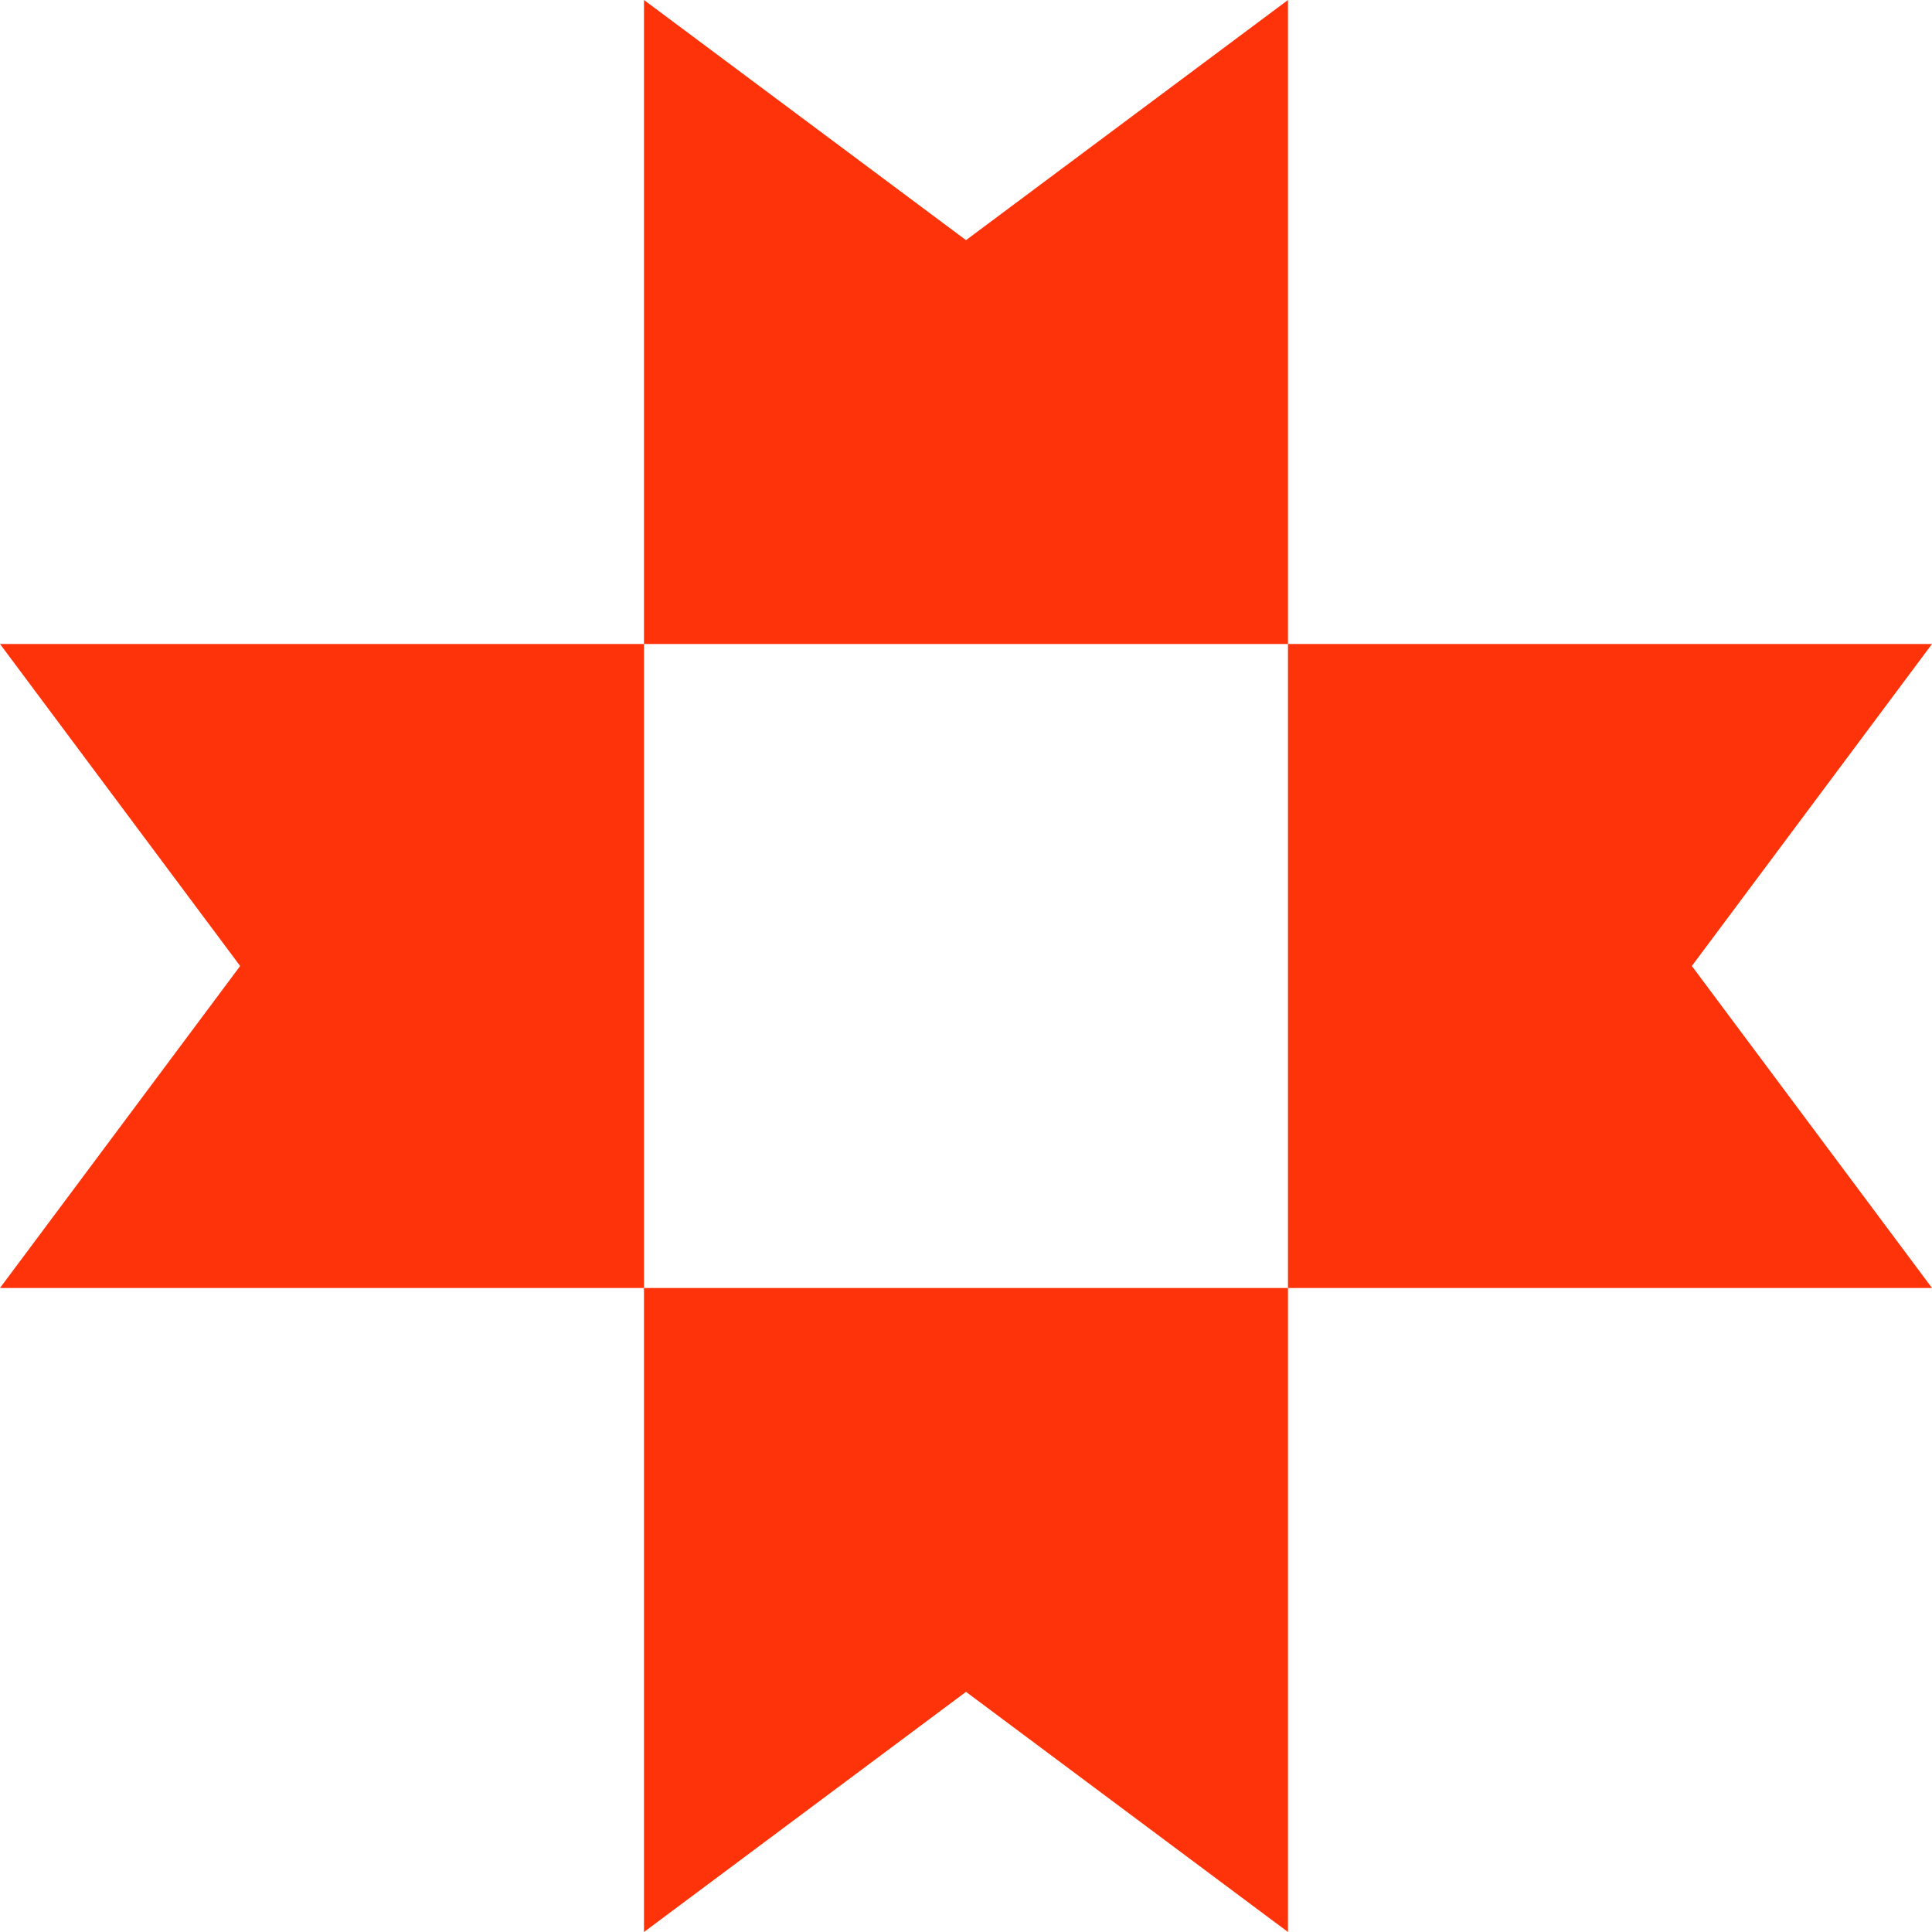
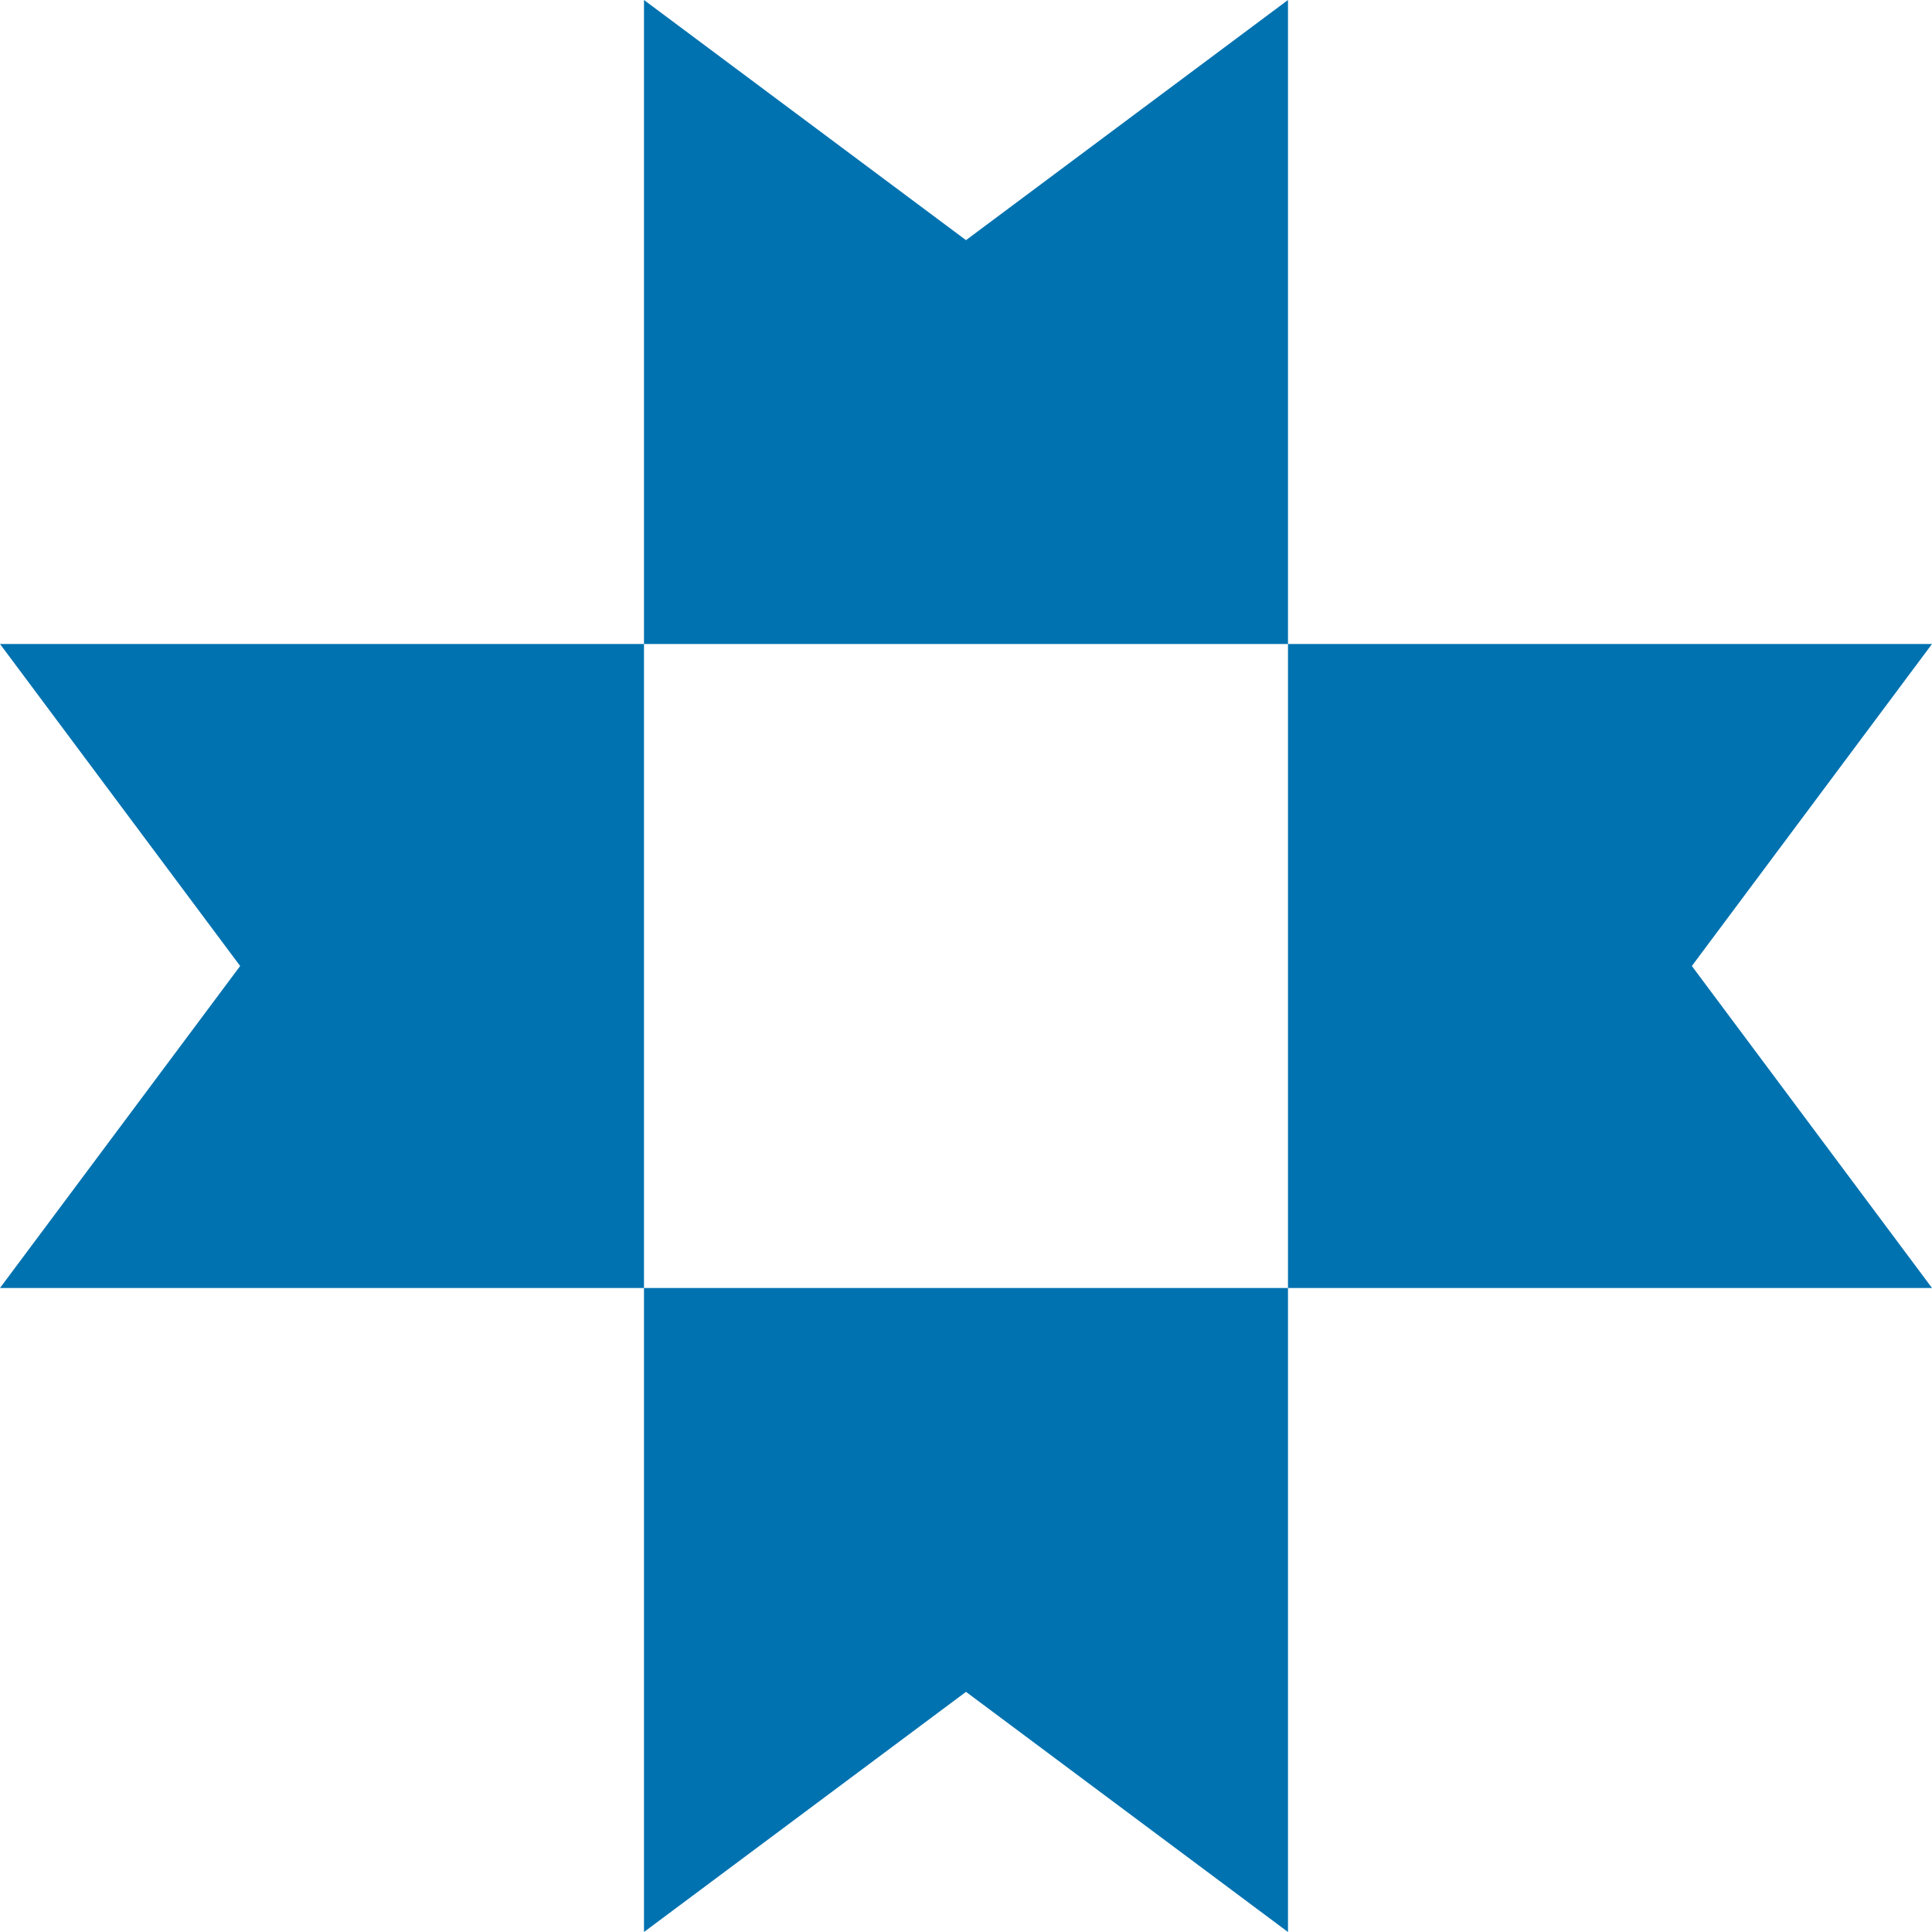
<svg xmlns="http://www.w3.org/2000/svg" width="70" height="70" viewBox="0 0 70 70" fill="none">
-   <path fill-rule="evenodd" clip-rule="evenodd" d="M35 8.701L23.333 0V23.333H0L8.701 35L1.01993e-06 46.666H23.333V23.333H46.666V0L35 8.701ZM61.299 35L70 23.333H46.666V46.666H23.333V70L35 61.299L46.666 70V46.666H70L61.299 35Z" fill="#FE330A" />
+   <path fill-rule="evenodd" clip-rule="evenodd" d="M35 8.701L23.333 0V23.333H0L8.701 35L1.01993e-06 46.666H23.333V23.333H46.666V0L35 8.701ZM61.299 35L70 23.333H46.666V46.666H23.333V70L35 61.299L46.666 70V46.666H70L61.299 35Z" fill="#0072b0" />
</svg>
